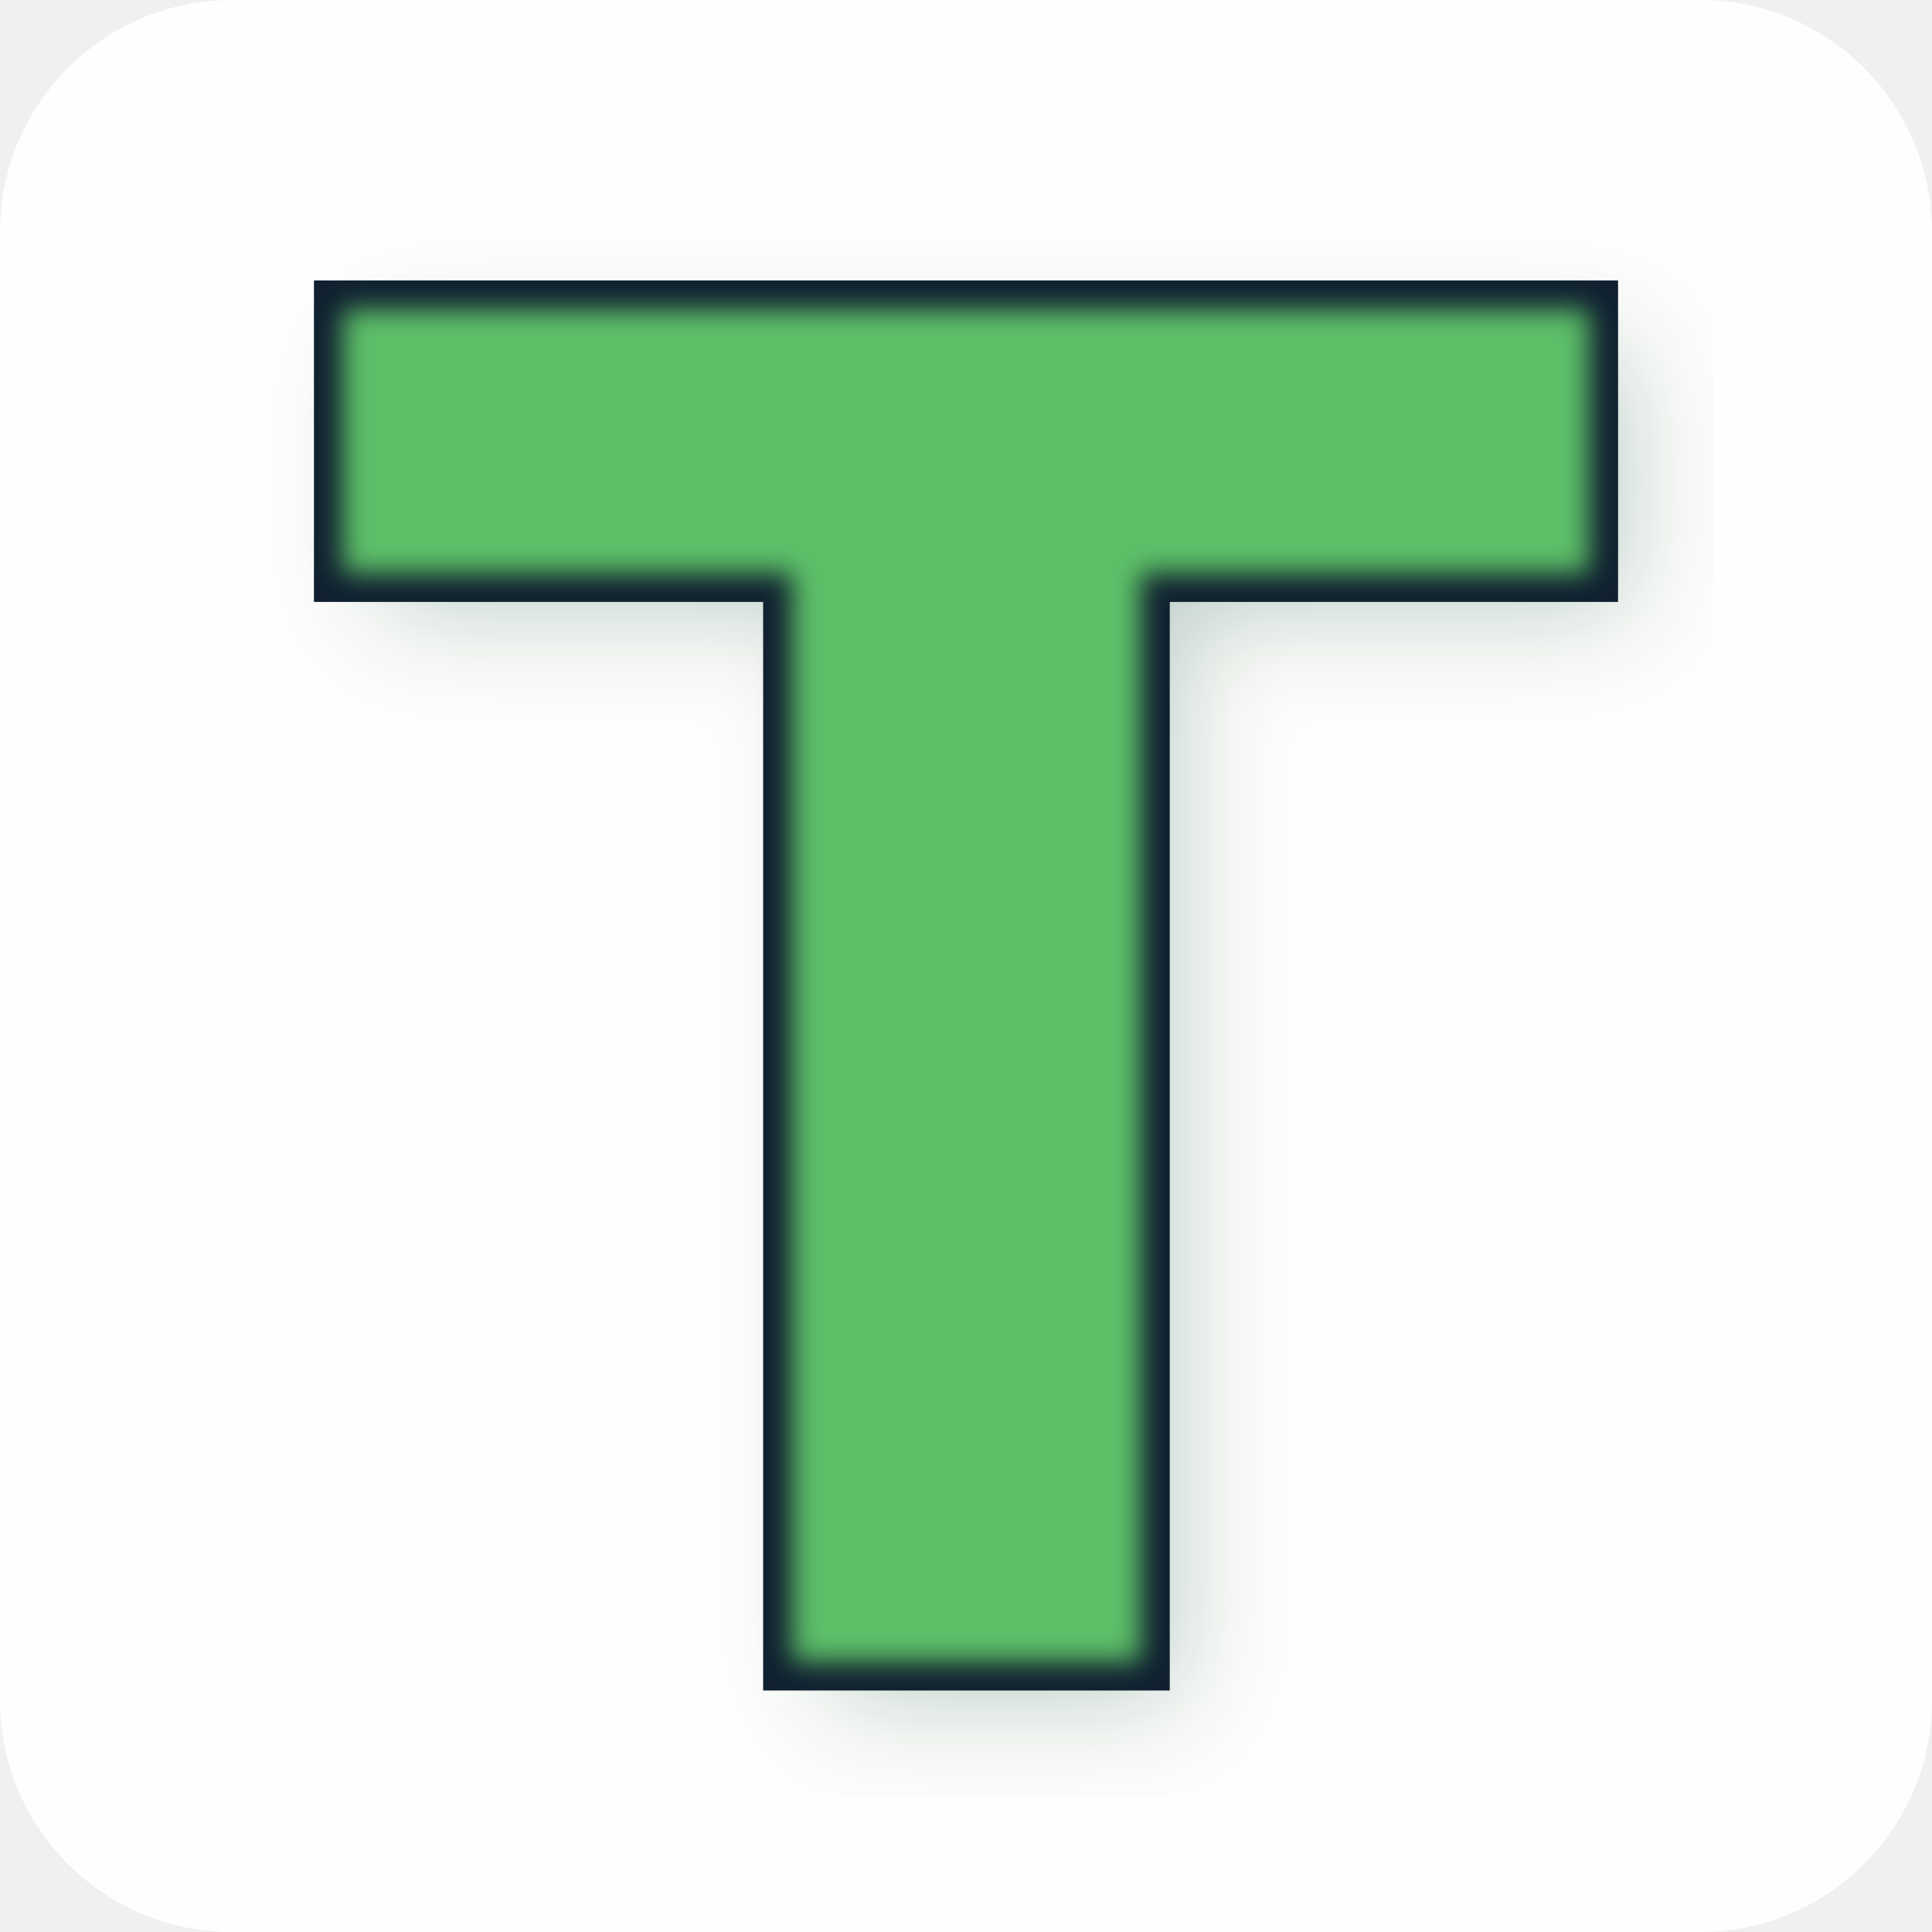
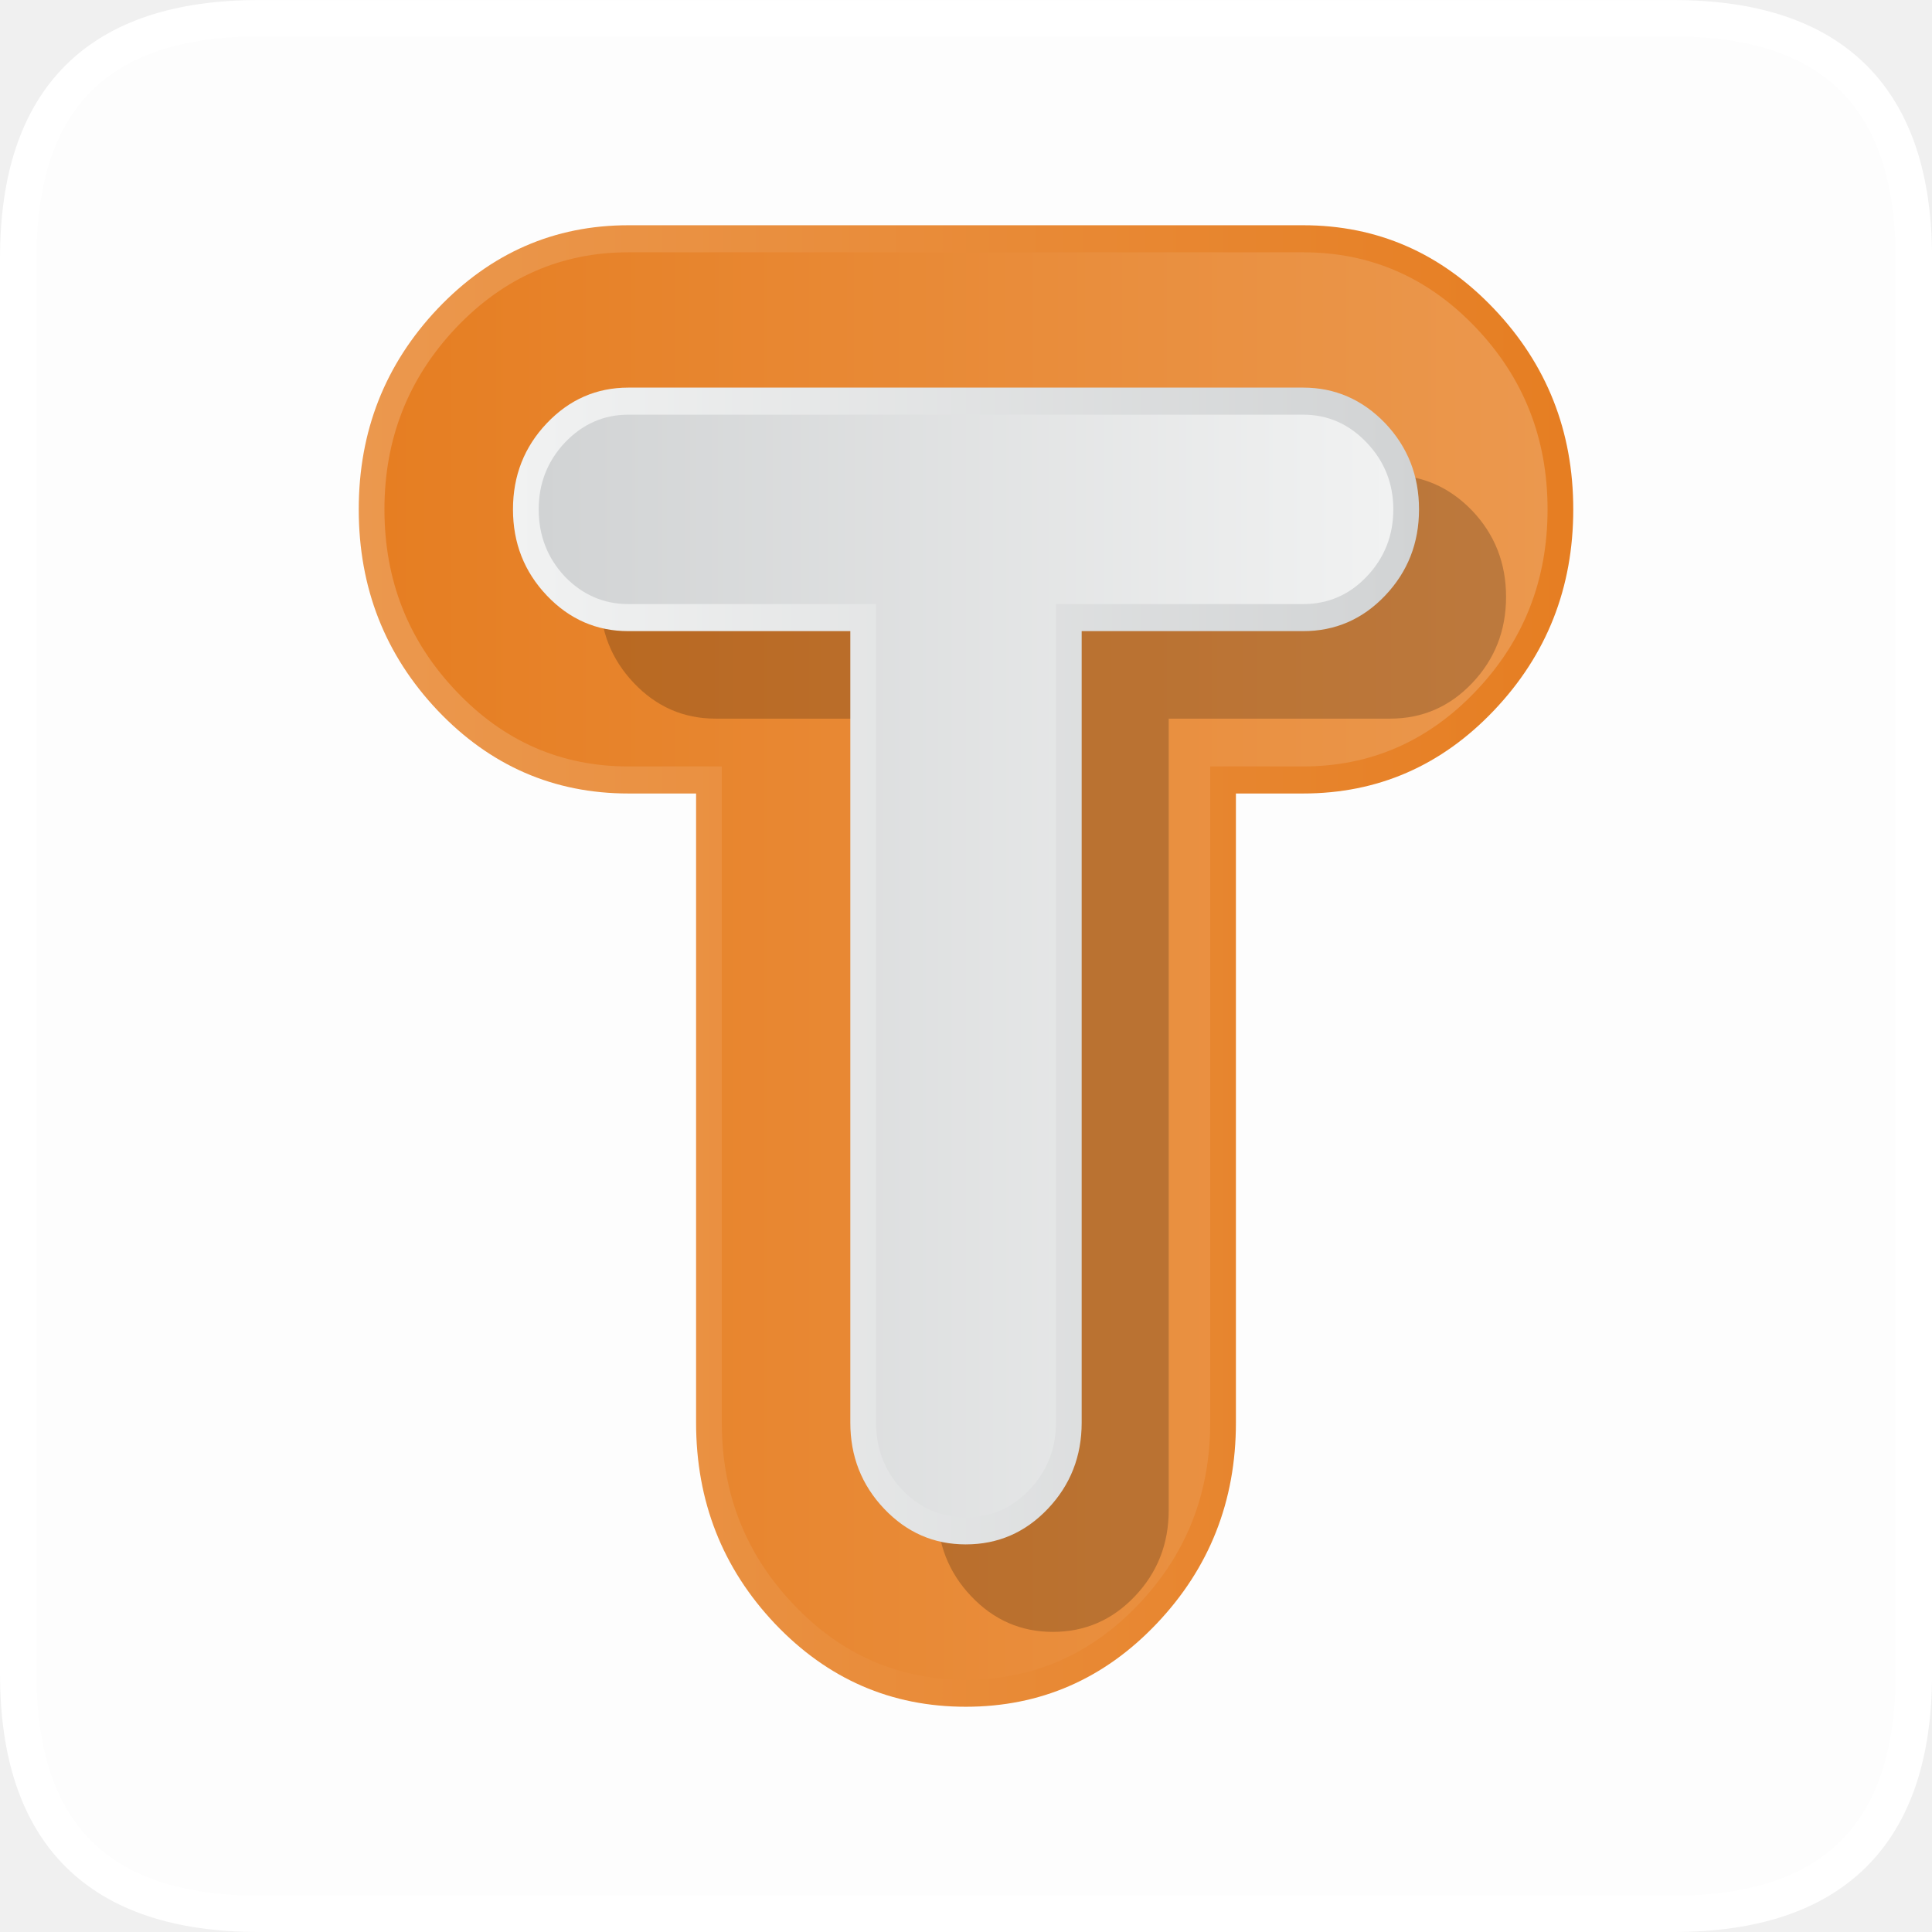
- <svg xmlns="http://www.w3.org/2000/svg" id="svg26" version="1.1" viewBox="0 0 100 100" height="100" width="100">
-   <defs id="defs30" />
-   <rect id="rect4" style="fill: #ffffff" stroke-width="4" opacity="0.90" stroke="#ffffff" ry="10" rx="10" height="96" width="96" y="2" x="2" />
-   <g id="g24" style="font-weight:bold;font-size:96px;font-family:'Comics Sans MS', Helvetica, sans-serif;text-anchor:middle;overflow:hidden">
-     <defs id="defs16">
-       <filter id="shadow">
-         <feGaussianBlur id="feGaussianBlur6" result="shadow" stdDeviation="2 2" />
-         <feOffset id="feOffset8" dy="1" dx="1" />
-       </filter>
-       <filter id="innerShadow">
-         <feGaussianBlur id="feGaussianBlur11" result="blur" stdDeviation="0.5" in="SourceGraphic" />
-         <feOffset id="feOffset13" dy="0" dx="0" in="blur" />
-       </filter>
-     </defs>
-     <g id="text18" style="opacity:0.5;fill:#104020;filter:url(#shadow)" aria-label="Τ">
-       <path id="path34" style="opacity:0.5;fill:#104020;filter:url(#shadow)" d="m 17.75,16.016 h 64.5 V 29.656 H 59.047 V 86 H 41 V 29.656 H 17.75 Z" />
-     </g>
-     <g id="text20" style="fill:#000040;stroke:#102030;stroke-width:3" aria-label="Τ">
-       <path id="path37" style="fill:#000040;stroke:#102030;stroke-width:3" d="m 17.75,16.016 h 64.5 V 29.656 H 59.047 V 86 H 41 V 29.656 H 17.75 Z" />
-     </g>
-     <g id="text22" style="fill:#5cc067;filter:url(#innerShadow)" aria-label="Τ">
-       <path id="path40" style="fill:#5cc067;filter:url(#innerShadow)" d="m 17.75,16.016 h 64.5 V 29.656 H 59.047 V 86 H 41 V 29.656 H 17.75 Z" />
+ <svg xmlns="http://www.w3.org/2000/svg" xmlns:xlink="http://www.w3.org/1999/xlink" id="svg26" version="1.1" viewBox="0 0 140 140" height="140" width="140">
+   <defs id="defs30">
+     <linearGradient id="Gradient_74" gradientUnits="userSpaceOnUse" x1="52.438" y1="167.15" x2="197.762" y2="167.15" spreadMethod="pad">
+       <stop offset="0%" stop-color="#4EB9F3" id="stop381" />
+       <stop offset="100%" stop-color="#22A7F0" id="stop383" />
+     </linearGradient>
+     <linearGradient id="Gradient_75" gradientUnits="userSpaceOnUse" x1="55.287" y1="167.15" x2="194.913" y2="167.15" spreadMethod="pad">
+       <stop offset="0%" stop-color="#22A7F0" id="stop386" />
+       <stop offset="100%" stop-color="#4EB9F3" id="stop388" />
+     </linearGradient>
+     <linearGradient id="Gradient_76" gradientUnits="userSpaceOnUse" x1="69.525" y1="167.15" x2="180.675" y2="167.15" spreadMethod="pad">
+       <stop offset="0%" stop-color="#F1F2F2" id="stop391" />
+       <stop offset="100%" stop-color="#D1D3D4" id="stop393" />
+     </linearGradient>
+     <linearGradient id="Gradient_77" gradientUnits="userSpaceOnUse" x1="72.387" y1="167.15" x2="177.812" y2="167.15" spreadMethod="pad">
+       <stop offset="0%" stop-color="#D1D3D4" id="stop396" />
+       <stop offset="100%" stop-color="#F1F2F2" id="stop398" />
+     </linearGradient>
+     <linearGradient id="Gradient_78" gradientUnits="userSpaceOnUse" x1="226.912" y1="170.65" x2="346.587" y2="170.65" spreadMethod="pad">
+       <stop offset="0%" stop-color="#EB984E" id="stop401" />
+       <stop offset="100%" stop-color="#E67E22" id="stop403" />
+     </linearGradient>
+     <linearGradient id="Gradient_79" gradientUnits="userSpaceOnUse" x1="229.762" y1="170.65" x2="343.738" y2="170.65" spreadMethod="pad">
+       <stop offset="0%" stop-color="#E67E22" id="stop406" />
+       <stop offset="100%" stop-color="#EB984E" id="stop408" />
+     </linearGradient>
+     <linearGradient id="Gradient_80" gradientUnits="userSpaceOnUse" x1="244.012" y1="170.65" x2="329.488" y2="170.65" spreadMethod="pad">
+       <stop offset="0%" stop-color="#F1F2F2" id="stop411" />
+       <stop offset="100%" stop-color="#D1D3D4" id="stop413" />
+     </linearGradient>
+     <linearGradient id="Gradient_81" gradientUnits="userSpaceOnUse" x1="246.863" y1="170.65" x2="326.637" y2="170.65" spreadMethod="pad">
+       <stop offset="0%" stop-color="#D1D3D4" id="stop416" />
+       <stop offset="100%" stop-color="#F1F2F2" id="stop418" />
+     </linearGradient>
+     <linearGradient id="Gradient_82" gradientUnits="userSpaceOnUse" x1="389.963" y1="172.9" x2="503.238" y2="172.9" spreadMethod="pad">
+       <stop offset="0%" stop-color="#AF7AC5" id="stop421" />
+       <stop offset="100%" stop-color="#9B59B6" id="stop423" />
+     </linearGradient>
+     <linearGradient id="Gradient_83" gradientUnits="userSpaceOnUse" x1="392.812" y1="172.9" x2="500.388" y2="172.9" spreadMethod="pad">
+       <stop offset="0%" stop-color="#9B59B6" id="stop426" />
+       <stop offset="100%" stop-color="#AF7AC5" id="stop428" />
+     </linearGradient>
+     <linearGradient id="Gradient_84" gradientUnits="userSpaceOnUse" x1="407.062" y1="172.9" x2="486.138" y2="172.9" spreadMethod="pad">
+       <stop offset="0%" stop-color="#F1F2F2" id="stop431" />
+       <stop offset="100%" stop-color="#D1D3D4" id="stop433" />
+     </linearGradient>
+     <linearGradient id="Gradient_85" gradientUnits="userSpaceOnUse" x1="409.913" y1="172.9" x2="483.288" y2="172.9" spreadMethod="pad">
+       <stop offset="0%" stop-color="#D1D3D4" id="stop436" />
+       <stop offset="100%" stop-color="#F1F2F2" id="stop438" />
+     </linearGradient>
+     <linearGradient id="Gradient_86" gradientUnits="userSpaceOnUse" x1="525.712" y1="176.25" x2="671.087" y2="176.25" spreadMethod="pad">
+       <stop offset="0%" stop-color="#FFC241" id="stop441" />
+       <stop offset="100%" stop-color="#FFB312" id="stop443" />
+     </linearGradient>
+     <linearGradient id="Gradient_87" gradientUnits="userSpaceOnUse" x1="528.562" y1="176.25" x2="668.237" y2="176.25" spreadMethod="pad">
+       <stop offset="0%" stop-color="#FFB312" id="stop446" />
+       <stop offset="100%" stop-color="#FFC241" id="stop448" />
+     </linearGradient>
+     <linearGradient id="Gradient_88" gradientUnits="userSpaceOnUse" x1="541.475" y1="176.55" x2="652.625" y2="176.55" spreadMethod="pad">
+       <stop offset="0%" stop-color="#F1F2F2" id="stop451" />
+       <stop offset="100%" stop-color="#D1D3D4" id="stop453" />
+     </linearGradient>
+     <linearGradient id="Gradient_89" gradientUnits="userSpaceOnUse" x1="544.163" y1="176.5" x2="649.637" y2="176.5" spreadMethod="pad">
+       <stop offset="0%" stop-color="#D1D3D4" id="stop456" />
+       <stop offset="100%" stop-color="#F1F2F2" id="stop458" />
+     </linearGradient>
+     <linearGradient id="Gradient_90" gradientUnits="userSpaceOnUse" x1="705.525" y1="170.65" x2="829.475" y2="170.65" spreadMethod="pad">
+       <stop offset="0%" stop-color="#7B9BD3" id="stop461" />
+       <stop offset="61.961%" stop-color="#6389CB" id="stop463" />
+       <stop offset="100%" stop-color="#5A82C8" id="stop465" />
+     </linearGradient>
+     <linearGradient id="Gradient_91" gradientUnits="userSpaceOnUse" x1="708.375" y1="170.65" x2="826.625" y2="170.65" spreadMethod="pad">
+       <stop offset="0%" stop-color="#5A82C8" id="stop468" />
+       <stop offset="38.039%" stop-color="#6389CB" id="stop470" />
+       <stop offset="100%" stop-color="#7B9BD3" id="stop472" />
+     </linearGradient>
+     <linearGradient id="Gradient_92" gradientUnits="userSpaceOnUse" x1="722.625" y1="170.65" x2="812.375" y2="170.65" spreadMethod="pad">
+       <stop offset="0%" stop-color="#F1F2F2" id="stop475" />
+       <stop offset="100%" stop-color="#D1D3D4" id="stop477" />
+     </linearGradient>
+     <linearGradient id="Gradient_93" gradientUnits="userSpaceOnUse" x1="725.475" y1="170.65" x2="809.525" y2="170.65" spreadMethod="pad">
+       <stop offset="0%" stop-color="#D1D3D4" id="stop480" />
+       <stop offset="100%" stop-color="#F1F2F2" id="stop482" />
+     </linearGradient>
+     <linearGradient id="Gradient_94" gradientUnits="userSpaceOnUse" x1="855.925" y1="169.2" x2="990.575" y2="169.2" spreadMethod="pad">
+       <stop offset="0%" stop-color="#48C9B0" id="stop485" />
+       <stop offset="100%" stop-color="#1ABC9C" id="stop487" />
+     </linearGradient>
+     <linearGradient id="Gradient_95" gradientUnits="userSpaceOnUse" x1="858.775" y1="169.2" x2="987.725" y2="169.2" spreadMethod="pad">
+       <stop offset="0%" stop-color="#1ABC9C" id="stop490" />
+       <stop offset="100%" stop-color="#48C9B0" id="stop492" />
+     </linearGradient>
+     <linearGradient id="Gradient_96" gradientUnits="userSpaceOnUse" x1="873.025" y1="169.2" x2="973.475" y2="169.2" spreadMethod="pad">
+       <stop offset="0%" stop-color="#F1F2F2" id="stop495" />
+       <stop offset="100%" stop-color="#D1D3D4" id="stop497" />
+     </linearGradient>
+     <linearGradient id="Gradient_97" gradientUnits="userSpaceOnUse" x1="875.875" y1="169.2" x2="970.625" y2="169.2" spreadMethod="pad">
+       <stop offset="0%" stop-color="#D1D3D4" id="stop500" />
+       <stop offset="100%" stop-color="#F1F2F2" id="stop502" />
+     </linearGradient>
+     <linearGradient id="Gradient_98" gradientUnits="userSpaceOnUse" x1="1013.775" y1="172.65" x2="1148.425" y2="172.65" spreadMethod="pad">
+       <stop offset="0%" stop-color="#F379A4" id="stop505" />
+       <stop offset="100%" stop-color="#F0588D" id="stop507" />
+     </linearGradient>
+     <linearGradient id="Gradient_99" gradientUnits="userSpaceOnUse" x1="1016.625" y1="172.65" x2="1145.575" y2="172.65" spreadMethod="pad">
+       <stop offset="0%" stop-color="#F0588D" id="stop510" />
+       <stop offset="100%" stop-color="#F379A4" id="stop512" />
+     </linearGradient>
+     <linearGradient id="Gradient_100" gradientUnits="userSpaceOnUse" x1="1030.875" y1="172.65" x2="1131.325" y2="172.65" spreadMethod="pad">
+       <stop offset="0%" stop-color="#F1F2F2" id="stop515" />
+       <stop offset="100%" stop-color="#D1D3D4" id="stop517" />
+     </linearGradient>
+     <linearGradient id="Gradient_101" gradientUnits="userSpaceOnUse" x1="1033.725" y1="172.65" x2="1128.475" y2="172.65" spreadMethod="pad">
+       <stop offset="0%" stop-color="#D1D3D4" id="stop520" />
+       <stop offset="100%" stop-color="#F1F2F2" id="stop522" />
+     </linearGradient>
+     <linearGradient id="Gradient_8" gradientUnits="userSpaceOnUse" x1="55.313" y1="414.3" x2="207.288" y2="414.3" spreadMethod="pad">
+       <stop offset="0%" stop-color="#AF7AC5" id="stop47" />
+       <stop offset="100%" stop-color="#9B59B6" id="stop49" />
+     </linearGradient>
+     <linearGradient id="Gradient_9" gradientUnits="userSpaceOnUse" x1="58.163" y1="414.3" x2="204.438" y2="414.3" spreadMethod="pad">
+       <stop offset="0%" stop-color="#9B59B6" id="stop52" />
+       <stop offset="100%" stop-color="#AF7AC5" id="stop54" />
+     </linearGradient>
+     <linearGradient id="Gradient_10" gradientUnits="userSpaceOnUse" x1="71.775" y1="414.65" x2="189.225" y2="414.65" spreadMethod="pad">
+       <stop offset="0%" stop-color="#F1F2F2" id="stop57" />
+       <stop offset="100%" stop-color="#D1D3D4" id="stop59" />
+     </linearGradient>
+     <linearGradient id="Gradient_11" gradientUnits="userSpaceOnUse" x1="74.625" y1="414.65" x2="186.375" y2="414.65" spreadMethod="pad">
+       <stop offset="0%" stop-color="#D1D3D4" id="stop62" />
+       <stop offset="100%" stop-color="#F1F2F2" id="stop64" />
+     </linearGradient>
+     <linearGradient id="Gradient_12" gradientUnits="userSpaceOnUse" x1="132.15" y1="402.325" x2="132.15" y2="427.975" spreadMethod="pad">
+       <stop offset="0%" stop-color="#F1F2F2" id="stop67" />
+       <stop offset="100%" stop-color="#D1D3D4" id="stop69" />
+     </linearGradient>
+     <linearGradient id="Gradient_13" gradientUnits="userSpaceOnUse" x1="132.15" y1="405.175" x2="132.15" y2="425.125" spreadMethod="pad">
+       <stop offset="0%" stop-color="#D1D3D4" id="stop72" />
+       <stop offset="100%" stop-color="#F1F2F2" id="stop74" />
+     </linearGradient>
+     <linearGradient id="Gradient_14" gradientUnits="userSpaceOnUse" x1="227.588" y1="416.6" x2="287.413" y2="416.6" spreadMethod="pad">
+       <stop offset="0%" stop-color="#48C9B0" id="stop77" />
+       <stop offset="100%" stop-color="#1ABC9C" id="stop79" />
+     </linearGradient>
+     <linearGradient id="Gradient_15" gradientUnits="userSpaceOnUse" x1="230.425" y1="416.6" x2="284.575" y2="416.6" spreadMethod="pad">
+       <stop offset="0%" stop-color="#1ABC9C" id="stop82" />
+       <stop offset="100%" stop-color="#48C9B0" id="stop84" />
+     </linearGradient>
+     <linearGradient id="Gradient_16" gradientUnits="userSpaceOnUse" x1="244.675" y1="416.6" x2="270.325" y2="416.6" spreadMethod="pad">
+       <stop offset="0%" stop-color="#F1F2F2" id="stop87" />
+       <stop offset="100%" stop-color="#D1D3D4" id="stop89" />
+     </linearGradient>
+     <linearGradient id="Gradient_17" gradientUnits="userSpaceOnUse" x1="247.525" y1="416.6" x2="267.475" y2="416.6" spreadMethod="pad">
+       <stop offset="0%" stop-color="#D1D3D4" id="stop92" />
+       <stop offset="100%" stop-color="#F1F2F2" id="stop94" />
+     </linearGradient>
+     <linearGradient id="Gradient_18" gradientUnits="userSpaceOnUse" x1="328.425" y1="410.6" x2="463.075" y2="410.6" spreadMethod="pad">
+       <stop offset="0%" stop-color="#EB984E" id="stop97" />
+       <stop offset="100%" stop-color="#E67E22" id="stop99" />
+     </linearGradient>
+     <linearGradient id="Gradient_19" gradientUnits="userSpaceOnUse" x1="331.275" y1="410.6" x2="460.225" y2="410.6" spreadMethod="pad">
+       <stop offset="0%" stop-color="#E67E22" id="stop102" />
+       <stop offset="100%" stop-color="#EB984E" id="stop104" />
+     </linearGradient>
+     <linearGradient id="Gradient_20" gradientUnits="userSpaceOnUse" x1="345.525" y1="410.6" x2="445.975" y2="410.6" spreadMethod="pad">
+       <stop offset="0%" stop-color="#F1F2F2" id="stop107" />
+       <stop offset="100%" stop-color="#D1D3D4" id="stop109" />
+     </linearGradient>
+     <linearGradient id="Gradient_21" gradientUnits="userSpaceOnUse" x1="348.375" y1="410.6" x2="443.125" y2="410.6" spreadMethod="pad">
+       <stop offset="0%" stop-color="#D1D3D4" id="stop112" />
+       <stop offset="100%" stop-color="#F1F2F2" id="stop114" />
+     </linearGradient>
+     <linearGradient id="Gradient_22" gradientUnits="userSpaceOnUse" x1="487.663" y1="411.6" x2="633.038" y2="411.6" spreadMethod="pad">
+       <stop offset="0%" stop-color="#48C9B0" id="stop117" />
+       <stop offset="100%" stop-color="#1ABC9C" id="stop119" />
+     </linearGradient>
+     <linearGradient id="Gradient_23" gradientUnits="userSpaceOnUse" x1="490.513" y1="411.6" x2="630.188" y2="411.6" spreadMethod="pad">
+       <stop offset="0%" stop-color="#1ABC9C" id="stop122" />
+       <stop offset="100%" stop-color="#48C9B0" id="stop124" />
+     </linearGradient>
+     <linearGradient id="Gradient_24" gradientUnits="userSpaceOnUse" x1="504.775" y1="411.6" x2="615.925" y2="411.6" spreadMethod="pad">
+       <stop offset="0%" stop-color="#F1F2F2" id="stop127" />
+       <stop offset="100%" stop-color="#D1D3D4" id="stop129" />
+     </linearGradient>
+     <linearGradient id="Gradient_25" gradientUnits="userSpaceOnUse" x1="507.625" y1="411.6" x2="613.075" y2="411.6" spreadMethod="pad">
+       <stop offset="0%" stop-color="#D1D3D4" id="stop132" />
+       <stop offset="100%" stop-color="#F1F2F2" id="stop134" />
+     </linearGradient>
+     <linearGradient id="Gradient_26" gradientUnits="userSpaceOnUse" x1="648.088" y1="408.6" x2="814.812" y2="408.6" spreadMethod="pad">
+       <stop offset="0%" stop-color="#FFC241" id="stop137" />
+       <stop offset="100%" stop-color="#FFB312" id="stop139" />
+     </linearGradient>
+     <linearGradient id="Gradient_27" gradientUnits="userSpaceOnUse" x1="650.938" y1="408.6" x2="811.963" y2="408.6" spreadMethod="pad">
+       <stop offset="0%" stop-color="#FFB312" id="stop142" />
+       <stop offset="100%" stop-color="#FFC241" id="stop144" />
+     </linearGradient>
+     <linearGradient id="Gradient_28" gradientUnits="userSpaceOnUse" x1="665.188" y1="408.6" x2="797.713" y2="408.6" spreadMethod="pad">
+       <stop offset="0%" stop-color="#F1F2F2" id="stop147" />
+       <stop offset="100%" stop-color="#D1D3D4" id="stop149" />
+     </linearGradient>
+     <linearGradient id="Gradient_29" gradientUnits="userSpaceOnUse" x1="668.038" y1="408.6" x2="794.863" y2="408.6" spreadMethod="pad">
+       <stop offset="0%" stop-color="#D1D3D4" id="stop152" />
+       <stop offset="100%" stop-color="#F1F2F2" id="stop154" />
+     </linearGradient>
+     <linearGradient id="Gradient_30" gradientUnits="userSpaceOnUse" x1="834.275" y1="410.6" x2="968.925" y2="410.6" spreadMethod="pad">
+       <stop offset="0%" stop-color="#4EB9F3" id="stop157" />
+       <stop offset="100%" stop-color="#22A7F0" id="stop159" />
+     </linearGradient>
+     <linearGradient id="Gradient_31" gradientUnits="userSpaceOnUse" x1="837.125" y1="410.6" x2="966.075" y2="410.6" spreadMethod="pad">
+       <stop offset="0%" stop-color="#22A7F0" id="stop162" />
+       <stop offset="100%" stop-color="#4EB9F3" id="stop164" />
+     </linearGradient>
+     <linearGradient id="Gradient_32" gradientUnits="userSpaceOnUse" x1="851.375" y1="410.6" x2="951.825" y2="410.6" spreadMethod="pad">
+       <stop offset="0%" stop-color="#F1F2F2" id="stop167" />
+       <stop offset="100%" stop-color="#D1D3D4" id="stop169" />
+     </linearGradient>
+     <linearGradient id="Gradient_33" gradientUnits="userSpaceOnUse" x1="854.225" y1="410.6" x2="948.975" y2="410.6" spreadMethod="pad">
+       <stop offset="0%" stop-color="#D1D3D4" id="stop172" />
+       <stop offset="100%" stop-color="#F1F2F2" id="stop174" />
+     </linearGradient>
+     <linearGradient id="Gradient_34" gradientUnits="userSpaceOnUse" x1="1028.375" y1="328.25" x2="1192.625" y2="328.25" spreadMethod="pad">
+       <stop offset="0%" stop-color="#48C9B0" id="stop177" />
+       <stop offset="100%" stop-color="#1ABC9C" id="stop179" />
+     </linearGradient>
+     <linearGradient id="Gradient_35" gradientUnits="userSpaceOnUse" x1="1031.375" y1="328.25" x2="1189.625" y2="328.25" spreadMethod="pad">
+       <stop offset="0%" stop-color="#1ABC9C" id="stop182" />
+       <stop offset="100%" stop-color="#48C9B0" id="stop184" />
+     </linearGradient>
+     <linearGradient id="Gradient_36" gradientUnits="userSpaceOnUse" x1="1114.8" y1="317.775" x2="1114.8" y2="343.425" spreadMethod="pad">
+       <stop offset="0%" stop-color="#F1F2F2" id="stop187" />
+       <stop offset="100%" stop-color="#D1D3D4" id="stop189" />
+     </linearGradient>
+     <linearGradient id="Gradient_37" gradientUnits="userSpaceOnUse" x1="1114.8" y1="320.625" x2="1114.8" y2="340.575" spreadMethod="pad">
+       <stop offset="0%" stop-color="#D1D3D4" id="stop192" />
+       <stop offset="100%" stop-color="#F1F2F2" id="stop194" />
+     </linearGradient>
+     <linearGradient id="Gradient_38" gradientUnits="userSpaceOnUse" x1="1110.5" y1="365.137" x2="1110.5" y2="390.762" spreadMethod="pad">
+       <stop offset="0%" stop-color="#F1F2F2" id="stop197" />
+       <stop offset="100%" stop-color="#D1D3D4" id="stop199" />
+     </linearGradient>
+     <linearGradient id="Gradient_39" gradientUnits="userSpaceOnUse" x1="1110.5" y1="367.975" x2="1110.5" y2="387.925" spreadMethod="pad">
+       <stop offset="0%" stop-color="#D1D3D4" id="stop202" />
+       <stop offset="100%" stop-color="#F1F2F2" id="stop204" />
+     </linearGradient>
+     <linearGradient id="Gradient_40" gradientUnits="userSpaceOnUse" x1="1110.5" y1="265.788" x2="1110.5" y2="291.413" spreadMethod="pad">
+       <stop offset="0%" stop-color="#F1F2F2" id="stop207" />
+       <stop offset="100%" stop-color="#D1D3D4" id="stop209" />
+     </linearGradient>
+     <linearGradient id="Gradient_41" gradientUnits="userSpaceOnUse" x1="1110.5" y1="268.625" x2="1110.5" y2="288.575" spreadMethod="pad">
+       <stop offset="0%" stop-color="#D1D3D4" id="stop212" />
+       <stop offset="100%" stop-color="#F1F2F2" id="stop214" />
+     </linearGradient>
+     <linearGradient id="Gradient_42" gradientUnits="userSpaceOnUse" x1="78.275" y1="652.5" x2="223.625" y2="652.5" spreadMethod="pad">
+       <stop offset="0%" stop-color="#A4D165" id="stop217" />
+       <stop offset="100%" stop-color="#8DC63F" id="stop219" />
+     </linearGradient>
+     <linearGradient id="Gradient_43" gradientUnits="userSpaceOnUse" x1="81.137" y1="652.5" x2="220.762" y2="652.5" spreadMethod="pad">
+       <stop offset="0%" stop-color="#8DC63F" id="stop222" />
+       <stop offset="100%" stop-color="#A4D165" id="stop224" />
+     </linearGradient>
+     <linearGradient id="Gradient_44" gradientUnits="userSpaceOnUse" x1="95.387" y1="652.5" x2="206.512" y2="652.5" spreadMethod="pad">
+       <stop offset="0%" stop-color="#F1F2F2" id="stop227" />
+       <stop offset="100%" stop-color="#D1D3D4" id="stop229" />
+     </linearGradient>
+     <linearGradient id="Gradient_45" gradientUnits="userSpaceOnUse" x1="98.287" y1="652.5" x2="203.713" y2="652.5" spreadMethod="pad">
+       <stop offset="0%" stop-color="#D1D3D4" id="stop232" />
+       <stop offset="100%" stop-color="#F1F2F2" id="stop234" />
+     </linearGradient>
+     <linearGradient id="Gradient_46" gradientUnits="userSpaceOnUse" x1="278.275" y1="656.1" x2="412.925" y2="656.1" spreadMethod="pad">
+       <stop offset="0%" stop-color="#F379A4" id="stop237" />
+       <stop offset="100%" stop-color="#F0588D" id="stop239" />
+     </linearGradient>
+     <linearGradient id="Gradient_47" gradientUnits="userSpaceOnUse" x1="281.125" y1="656.1" x2="410.075" y2="656.1" spreadMethod="pad">
+       <stop offset="0%" stop-color="#F0588D" id="stop242" />
+       <stop offset="100%" stop-color="#F379A4" id="stop244" />
+     </linearGradient>
+     <linearGradient id="Gradient_48" gradientUnits="userSpaceOnUse" x1="295.988" y1="657.7" x2="395.613" y2="657.7" spreadMethod="pad">
+       <stop offset="0%" stop-color="#F1F2F2" id="stop247" />
+       <stop offset="100%" stop-color="#D1D3D4" id="stop249" />
+     </linearGradient>
+     <linearGradient id="Gradient_49" gradientUnits="userSpaceOnUse" x1="299.988" y1="658.2" x2="391.613" y2="658.2" spreadMethod="pad">
+       <stop offset="0%" stop-color="#D1D3D4" id="stop252" />
+       <stop offset="100%" stop-color="#F1F2F2" id="stop254" />
+     </linearGradient>
+     <linearGradient id="Gradient_50" gradientUnits="userSpaceOnUse" x1="469.05" y1="657.35" x2="595.15" y2="657.35" spreadMethod="pad">
+       <stop offset="0%" stop-color="#F2647E" id="stop257" />
+       <stop offset="100%" stop-color="#EF3D5E" id="stop259" />
+     </linearGradient>
+     <linearGradient id="Gradient_51" gradientUnits="userSpaceOnUse" x1="471.9" y1="657.35" x2="592.3" y2="657.35" spreadMethod="pad">
+       <stop offset="0%" stop-color="#EF3D5E" id="stop262" />
+       <stop offset="100%" stop-color="#F2647E" id="stop264" />
+     </linearGradient>
+     <linearGradient id="Gradient_52" gradientUnits="userSpaceOnUse" x1="486.15" y1="657.35" x2="578.05" y2="657.35" spreadMethod="pad">
+       <stop offset="0%" stop-color="#F1F2F2" id="stop267" />
+       <stop offset="100%" stop-color="#D1D3D4" id="stop269" />
+     </linearGradient>
+     <linearGradient id="Gradient_53" gradientUnits="userSpaceOnUse" x1="489" y1="657.35" x2="575.2" y2="657.35" spreadMethod="pad">
+       <stop offset="0%" stop-color="#D1D3D4" id="stop272" />
+       <stop offset="100%" stop-color="#F1F2F2" id="stop274" />
+     </linearGradient>
+     <linearGradient id="Gradient_102" gradientUnits="userSpaceOnUse" x1="1093.075" y1="-83.3" x2="1173.625" y2="-83.3" spreadMethod="pad">
+       <stop offset="0%" stop-color="#4EB9F3" id="stop525" />
+       <stop offset="100%" stop-color="#22A7F0" id="stop527" />
+     </linearGradient>
+     <linearGradient id="Gradient_103" gradientUnits="userSpaceOnUse" x1="-41.538" y1="0" x2="41.538" y2="0" spreadMethod="pad">
+       <stop offset="0%" stop-color="#22A7F0" id="stop530" />
+       <stop offset="100%" stop-color="#4EB9F3" id="stop532" />
+     </linearGradient>
+     <linearGradient id="Gradient_104" gradientUnits="userSpaceOnUse" x1="1103.075" y1="-83.3" x2="1163.625" y2="-83.3" spreadMethod="pad">
+       <stop offset="0%" stop-color="#F1F2F2" id="stop535" />
+       <stop offset="100%" stop-color="#D1D3D4" id="stop537" />
+     </linearGradient>
+     <linearGradient id="Gradient_105" gradientUnits="userSpaceOnUse" x1="1103.075" y1="-83.3" x2="1163.625" y2="-83.3" spreadMethod="pad">
+       <stop offset="0%" stop-color="#D1D3D4" id="stop540" />
+       <stop offset="100%" stop-color="#F1F2F2" id="stop542" />
+     </linearGradient>
+     <linearGradient id="Gradient_54" gradientUnits="userSpaceOnUse" x1="800.025" y1="654.85" x2="934.675" y2="654.85" spreadMethod="pad">
+       <stop offset="0%" stop-color="#EB984E" id="stop277" />
+       <stop offset="100%" stop-color="#E67E22" id="stop279" />
+     </linearGradient>
+     <linearGradient id="Gradient_55" gradientUnits="userSpaceOnUse" x1="802.875" y1="654.85" x2="931.825" y2="654.85" spreadMethod="pad">
+       <stop offset="0%" stop-color="#E67E22" id="stop282" />
+       <stop offset="100%" stop-color="#EB984E" id="stop284" />
+     </linearGradient>
+     <linearGradient id="Gradient_56" gradientUnits="userSpaceOnUse" x1="817.125" y1="654.85" x2="917.575" y2="654.85" spreadMethod="pad">
+       <stop offset="0%" stop-color="#F1F2F2" id="stop287" />
+       <stop offset="100%" stop-color="#D1D3D4" id="stop289" />
+     </linearGradient>
+     <linearGradient id="Gradient_57" gradientUnits="userSpaceOnUse" x1="819.975" y1="654.85" x2="914.725" y2="654.85" spreadMethod="pad">
+       <stop offset="0%" stop-color="#D1D3D4" id="stop292" />
+       <stop offset="100%" stop-color="#F1F2F2" id="stop294" />
+     </linearGradient>
+     <linearGradient xlink:href="#Gradient_54" id="linearGradient2653" gradientUnits="userSpaceOnUse" x1="800.025" y1="654.85" x2="934.675" y2="654.85" spreadMethod="pad" />
+     <linearGradient xlink:href="#Gradient_55" id="linearGradient2659" gradientUnits="userSpaceOnUse" x1="802.875" y1="654.85" x2="931.825" y2="654.85" spreadMethod="pad" />
+     <linearGradient xlink:href="#Gradient_56" id="linearGradient2669" gradientUnits="userSpaceOnUse" x1="817.125" y1="654.85" x2="917.575" y2="654.85" spreadMethod="pad" />
+     <linearGradient xlink:href="#Gradient_57" id="linearGradient2675" gradientUnits="userSpaceOnUse" x1="819.975" y1="654.85" x2="914.725" y2="654.85" spreadMethod="pad" />
+   </defs>
+   <g transform="matrix(0.8805756,0,0,0.8789809,69.95231,70.00073)" id="g3712">
+     <g transform="matrix(1.523346,0,0,1.522385,374.2,-515.65)" id="g3710">
+       <g id="use3706">
+         <path style="fill:#ffffff;fill-opacity:0.878;stroke:none" id="path76" d="m -296.85,377.05 q 0,13 13,13 h 76.4 q 13,0 13,-13 V 300.4 q 0,-13 -13,-13 h -76.4 q -13,0 -13,13 z" />
+       </g>
+       <path d="m -283.806,287.388 h 76.4 q 13,0 13,13 v 76.65 q 0,13 -13,13 h -76.4 q -13,0 -13,-13 v -76.65 q 0,-13 13,-13 z" id="use3708" style="fill:none;stroke:#ffffff;stroke-width:1.97;stroke-linecap:round;stroke-linejoin:round" />
+     </g>
+   </g>
+   <g transform="matrix(0.6536102,0,0,0.6536102,69.98366,69.98366)" id="g2992">
+     <g transform="translate(-867.35,-654.8)" id="g2974">
+       <g id="use2972">
+         <path style="fill:url(#linearGradient2653);stroke:none" id="path2649" d="m 925.9,581.95 q -8.8,-9.25 -21.15,-9.25 h -74.8 q -12.35,0 -21.15,9.25 -8.75,9.25 -8.75,22.25 0,13.05 8.75,22.3 8.75,9.2 21.15,9.2 h 7.5 v 69.75 q 0,13.05 8.75,22.3 8.75,9.2 21.15,9.2 12.4,0 21.15,-9.2 8.8,-9.25 8.8,-22.3 V 635.7 h 7.45 q 12.4,0 21.15,-9.2 8.8,-9.25 8.8,-22.3 0,-13 -8.8,-22.25 z" />
+       </g>
+     </g>
+     <g transform="translate(-867.35,-654.8)" id="g2978">
+       <g id="use2976">
+         <path style="fill:url(#linearGradient2659);stroke:none" id="path2655" d="m 829.95,575.7 q -11.15,0 -19.1,8.35 -7.95,8.4 -7.95,20.15 0,11.8 7.95,20.15 7.9,8.35 19.1,8.35 h 10.35 v 72.75 q 0,11.8 7.95,20.15 7.9,8.35 19.1,8.35 11.2,0 19.15,-8.35 7.95,-8.35 7.95,-20.15 V 632.7 h 10.3 q 11.2,0 19.15,-8.35 7.95,-8.35 7.95,-20.15 0,-11.8 -7.95,-20.15 -7.95,-8.35 -19.15,-8.35 z" />
+       </g>
+     </g>
+     <g transform="translate(-857.7,-645.1)" id="g2982">
+       <g id="use2980">
+         <path style="fill:#000000;fill-opacity:0.2;stroke:none" id="path2661" d="m 904.75,590.7 h -74.8 q -5.3,0 -9.05,3.95 -3.75,3.95 -3.75,9.55 0,5.6 3.75,9.55 3.75,3.95 9.05,3.95 h 24.6 v 87.75 q 0,5.6 3.75,9.55 3.75,3.95 9.05,3.95 5.35,0 9.1,-3.95 3.75,-3.95 3.75,-9.55 V 617.7 h 24.55 q 5.35,0 9.1,-3.95 3.75,-3.95 3.75,-9.55 0,-5.6 -3.75,-9.55 -3.8,-3.95 -9.1,-3.95 z" />
+       </g>
+     </g>
+     <g transform="translate(-867.35,-654.8)" id="g2986">
+       <g id="use2984">
+         <path style="fill:url(#linearGradient2669);stroke:none" id="path2665" d="m 904.75,590.7 h -74.8 q -5.3,0 -9.05,3.95 -3.75,3.95 -3.75,9.55 0,5.6 3.75,9.55 3.75,3.95 9.05,3.95 h 24.6 v 87.75 q 0,5.6 3.75,9.55 3.75,3.95 9.05,3.95 5.35,0 9.1,-3.95 3.75,-3.95 3.75,-9.55 V 617.7 h 24.55 q 5.35,0 9.1,-3.95 3.75,-3.95 3.75,-9.55 0,-5.6 -3.75,-9.55 -3.8,-3.95 -9.1,-3.95 z" />
+       </g>
+     </g>
+     <g transform="translate(-867.35,-654.8)" id="g2990">
+       <g id="use2988">
+         <path style="fill:url(#linearGradient2675);stroke:none" id="path2671" d="m 904.75,593.7 h -74.8 q -4.1,0 -7.05,3.1 -2.9,3.1 -2.9,7.4 0,4.35 2.9,7.45 2.95,3.05 7.05,3.05 h 27.45 v 90.75 q 0,4.35 2.9,7.45 2.95,3.05 7.05,3.05 4.15,0 7.05,-3.05 2.95,-3.1 2.95,-7.45 V 614.7 h 27.4 q 4.15,0 7.05,-3.05 2.95,-3.1 2.95,-7.45 0,-4.3 -2.95,-7.4 -2.95,-3.1 -7.05,-3.1 z" />
+       </g>
    </g>
  </g>
</svg>
